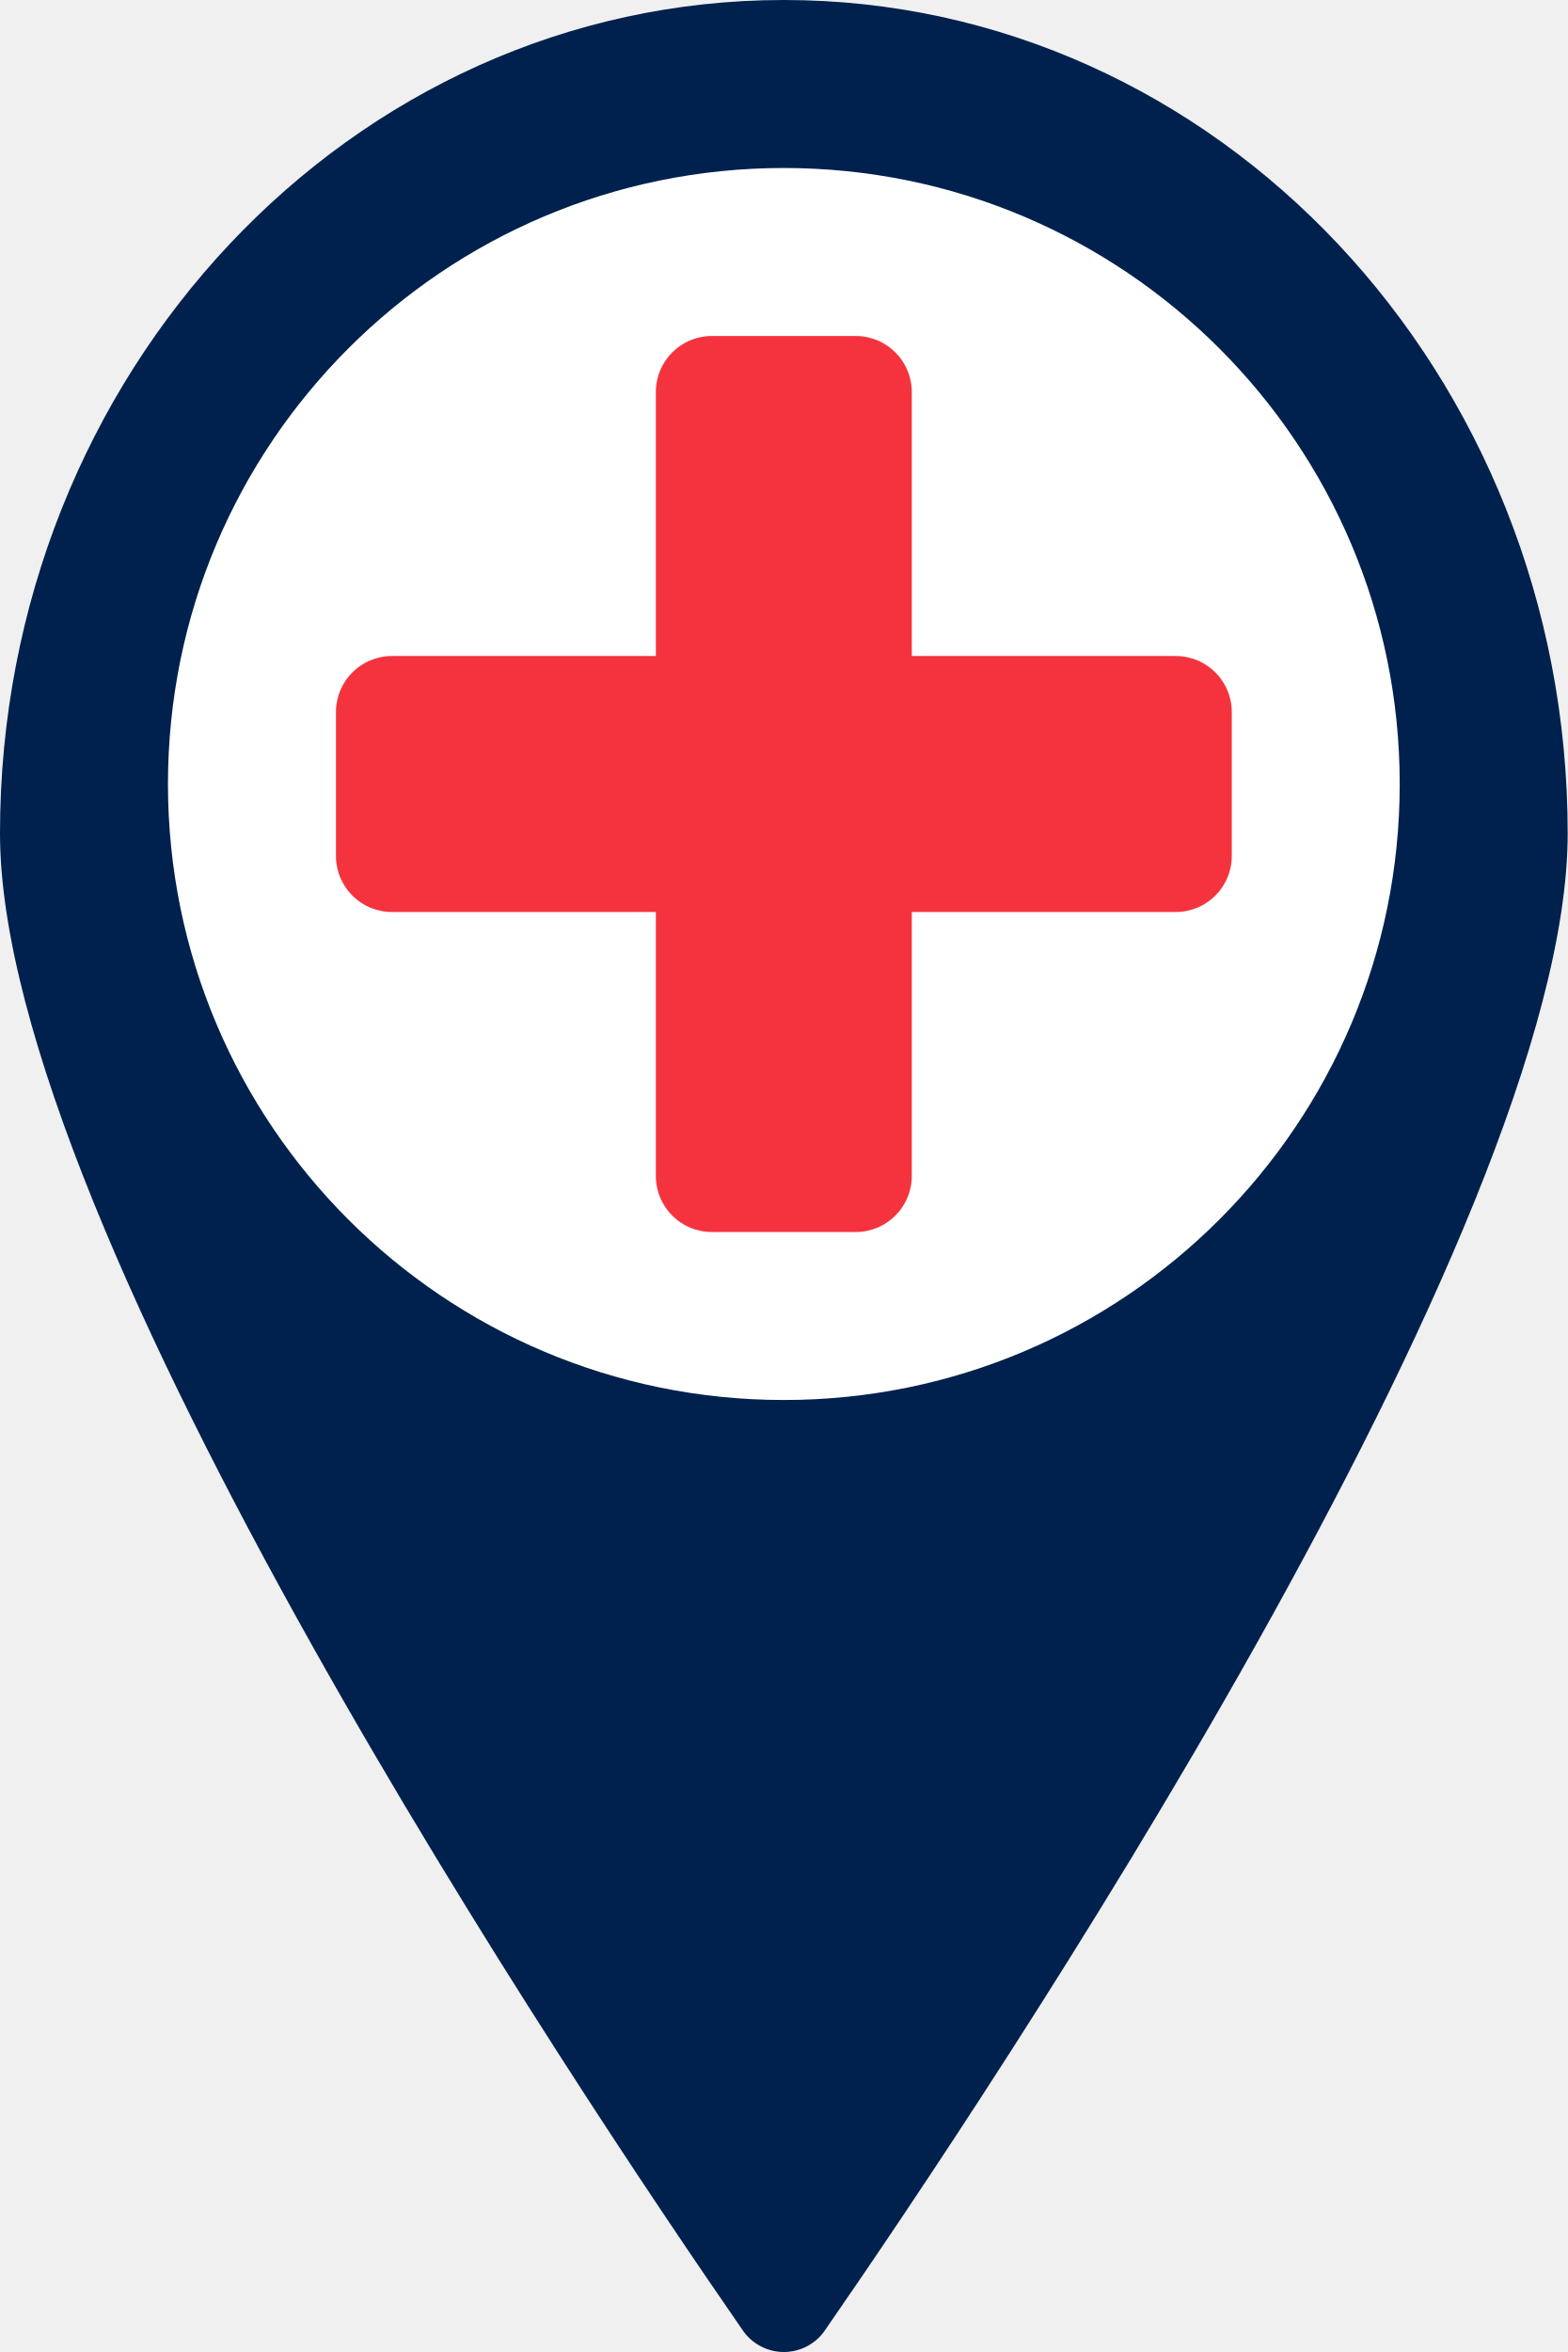
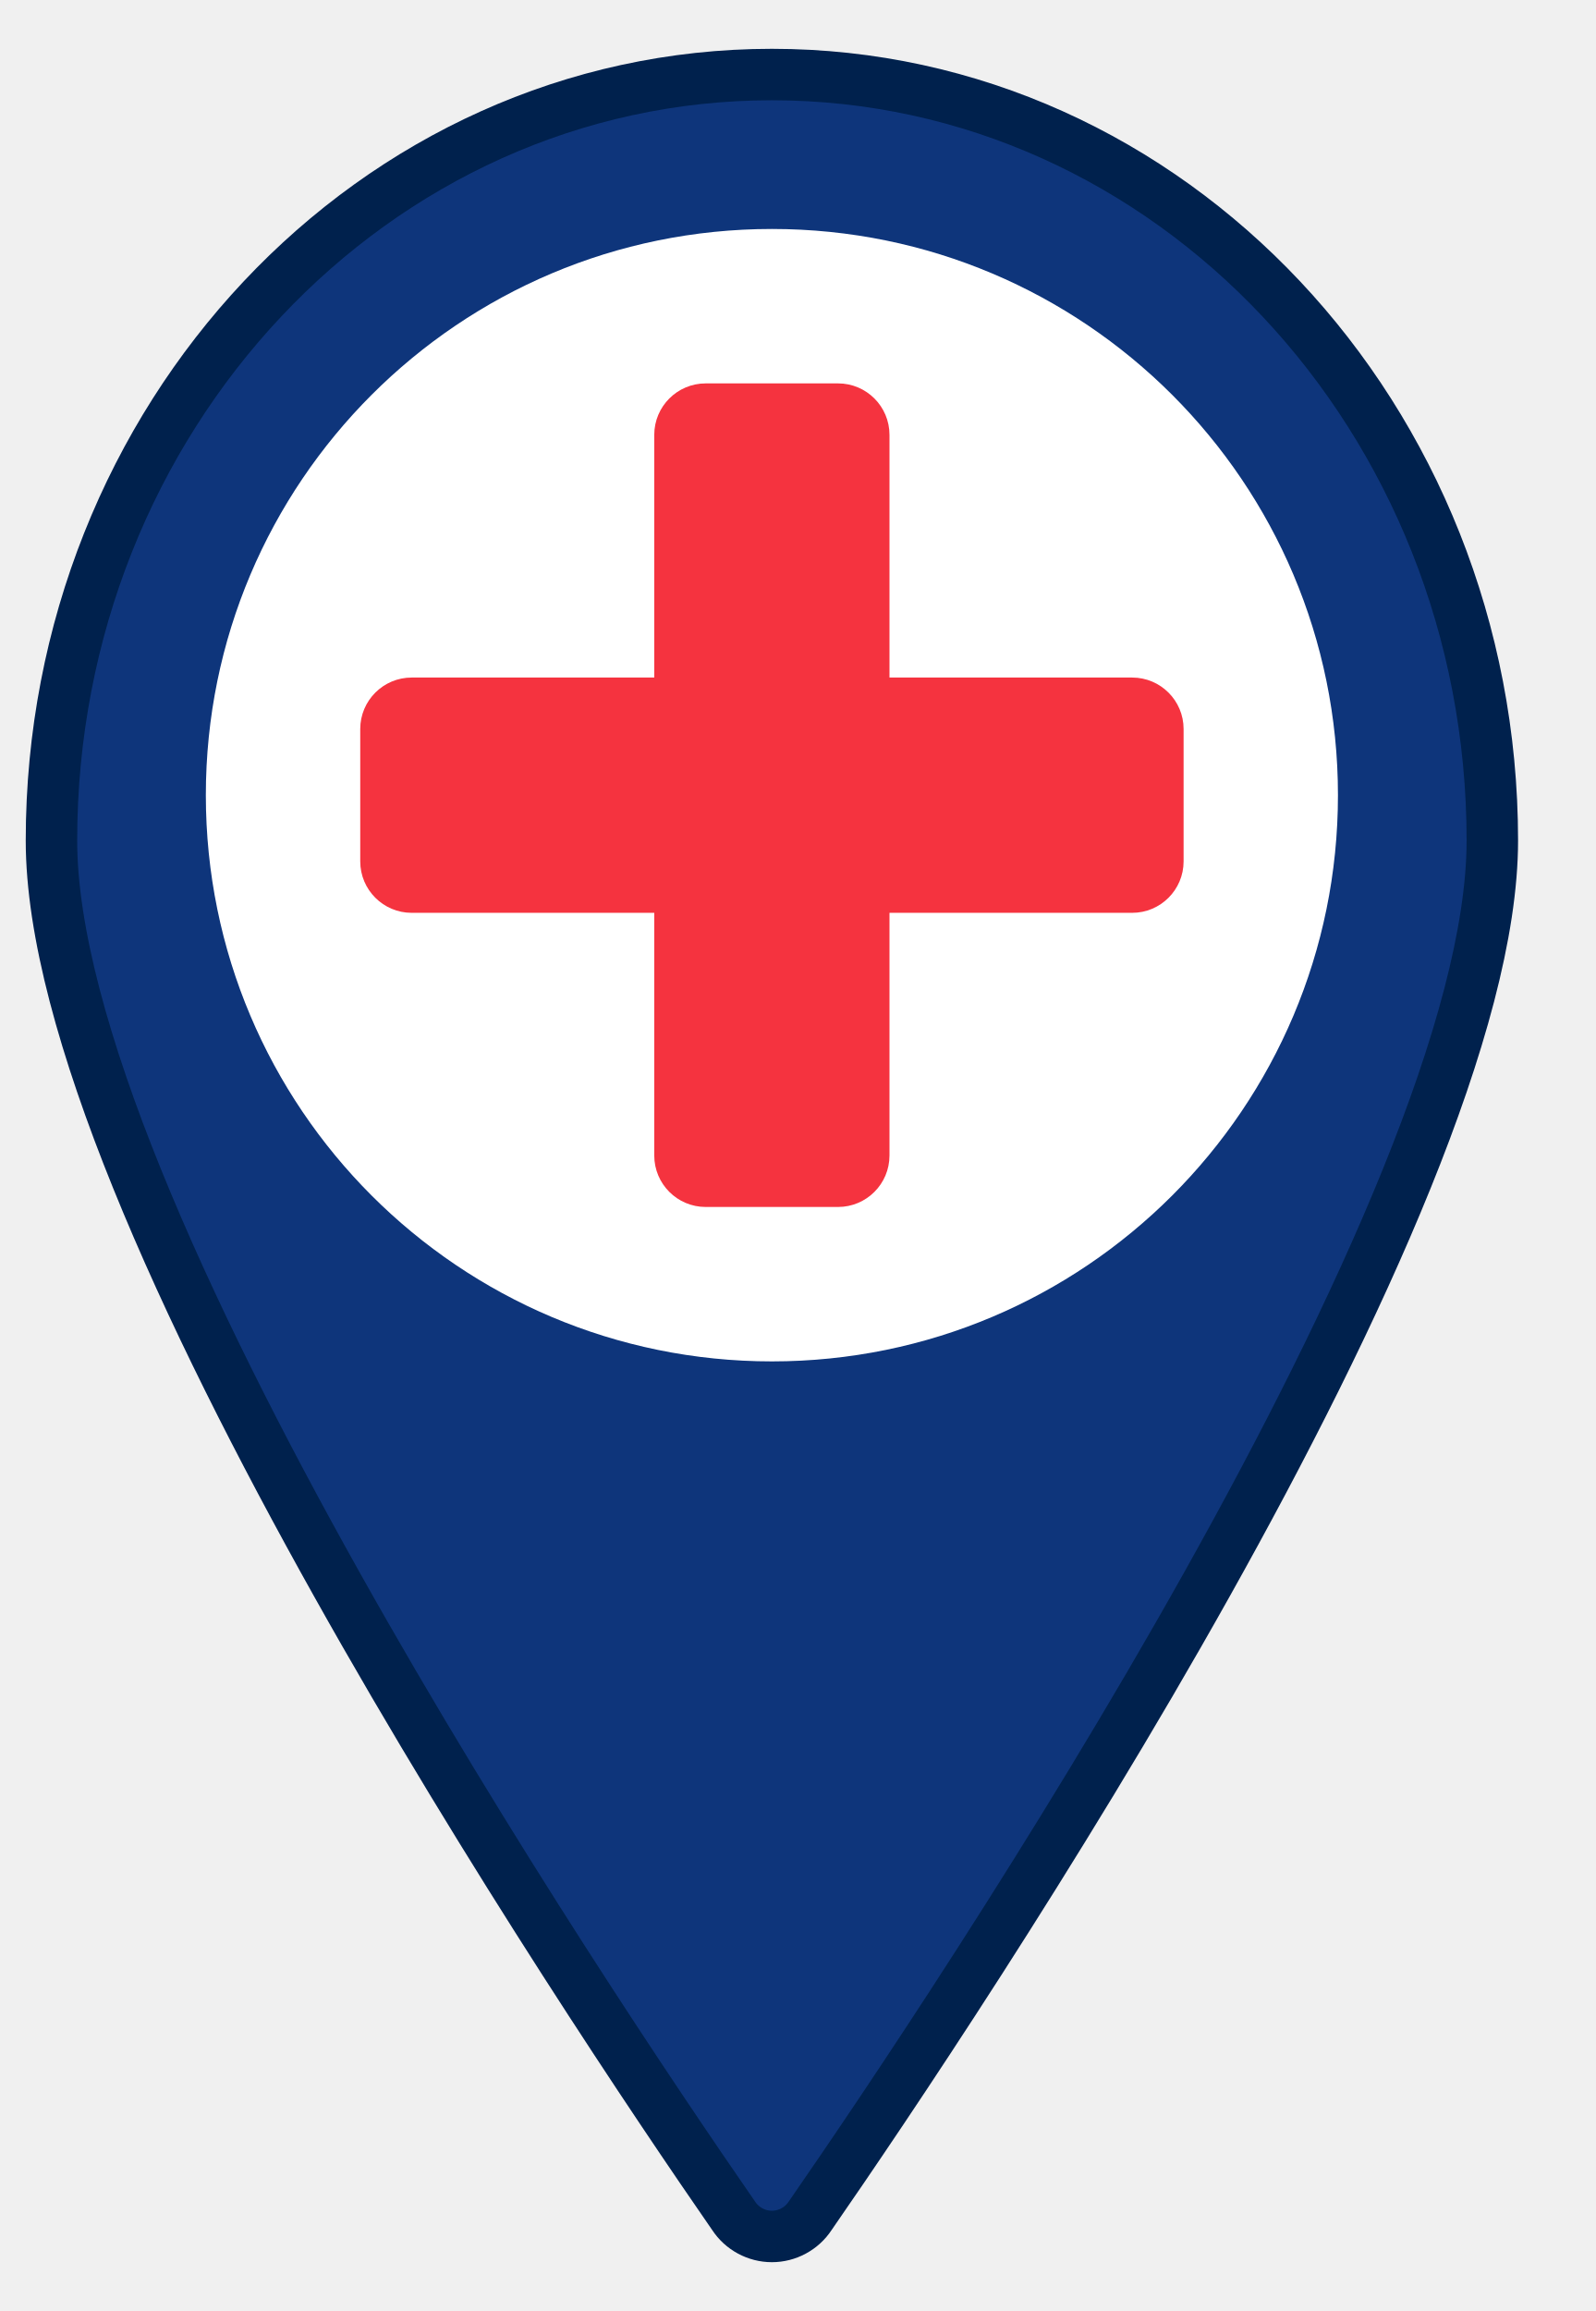
- <svg xmlns="http://www.w3.org/2000/svg" width="28" height="42" viewBox="0 0 28 42" fill="none">
-   <path d="M14 0C6.265 0 0 6.668 0 14.881C0 21.953 10.351 37.404 13.256 41.598C13.337 41.722 13.448 41.823 13.578 41.893C13.707 41.963 13.853 42 14 42C14.147 42 14.293 41.963 14.422 41.893C14.552 41.823 14.663 41.722 14.744 41.598C17.649 37.404 28 21.953 28 14.881C28 6.668 21.735 0 14 0ZM14 20.944C12.616 20.944 11.262 20.532 10.111 19.761C8.96 18.99 8.063 17.893 7.533 16.611C7.003 15.328 6.864 13.917 7.135 12.555C7.405 11.194 8.071 9.943 9.05 8.961C10.029 7.98 11.277 7.311 12.634 7.04C13.992 6.769 15.4 6.908 16.679 7.44C17.958 7.971 19.051 8.871 19.82 10.025C20.59 11.179 21 12.536 21 13.925C21 14.847 20.819 15.759 20.468 16.611C20.116 17.463 19.6 18.237 18.95 18.889C18.3 19.54 17.528 20.057 16.679 20.41C15.83 20.763 14.919 20.944 14 20.944V20.944Z" fill="#00214d" />
+ <svg xmlns="http://www.w3.org/2000/svg" width="29" height="42" viewBox="-1 -1 31 44" fill="none">
+   <path d="M14 0C6.265 0 0 6.668 0 14.881C0 21.953 10.351 37.404 13.256 41.598C13.337 41.722 13.448 41.823 13.578 41.893C13.707 41.963 13.853 42 14 42C14.147 42 14.293 41.963 14.422 41.893C14.552 41.823 14.663 41.722 14.744 41.598C17.649 37.404 28 21.953 28 14.881C28 6.668 21.735 0 14 0ZM14 20.944C12.616 20.944 11.262 20.532 10.111 19.761C8.96 18.99 8.063 17.893 7.533 16.611C7.003 15.328 6.864 13.917 7.135 12.555C7.405 11.194 8.071 9.943 9.05 8.961C10.029 7.98 11.277 7.311 12.634 7.04C13.992 6.769 15.4 6.908 16.679 7.44C17.958 7.971 19.051 8.871 19.82 10.025C20.59 11.179 21 12.536 21 13.925C21 14.847 20.819 15.759 20.468 16.611C20.116 17.463 19.6 18.237 18.95 18.889C18.3 19.54 17.528 20.057 16.679 20.41C15.83 20.763 14.919 20.944 14 20.944V20.944Z" stroke-width="1" stroke-linejoin="round" stroke="#00214d" fill="#0e357b" />
  <circle cx="14" cy="14" r="11" fill="white" />
  <rect x="11.714" y="6" width="4.571" height="16" rx="1" fill="#F5333F" />
  <rect x="6" y="16.286" width="4.571" height="16" rx="1" transform="rotate(-90 6 16.2856)" fill="#F5333F" />
</svg>
